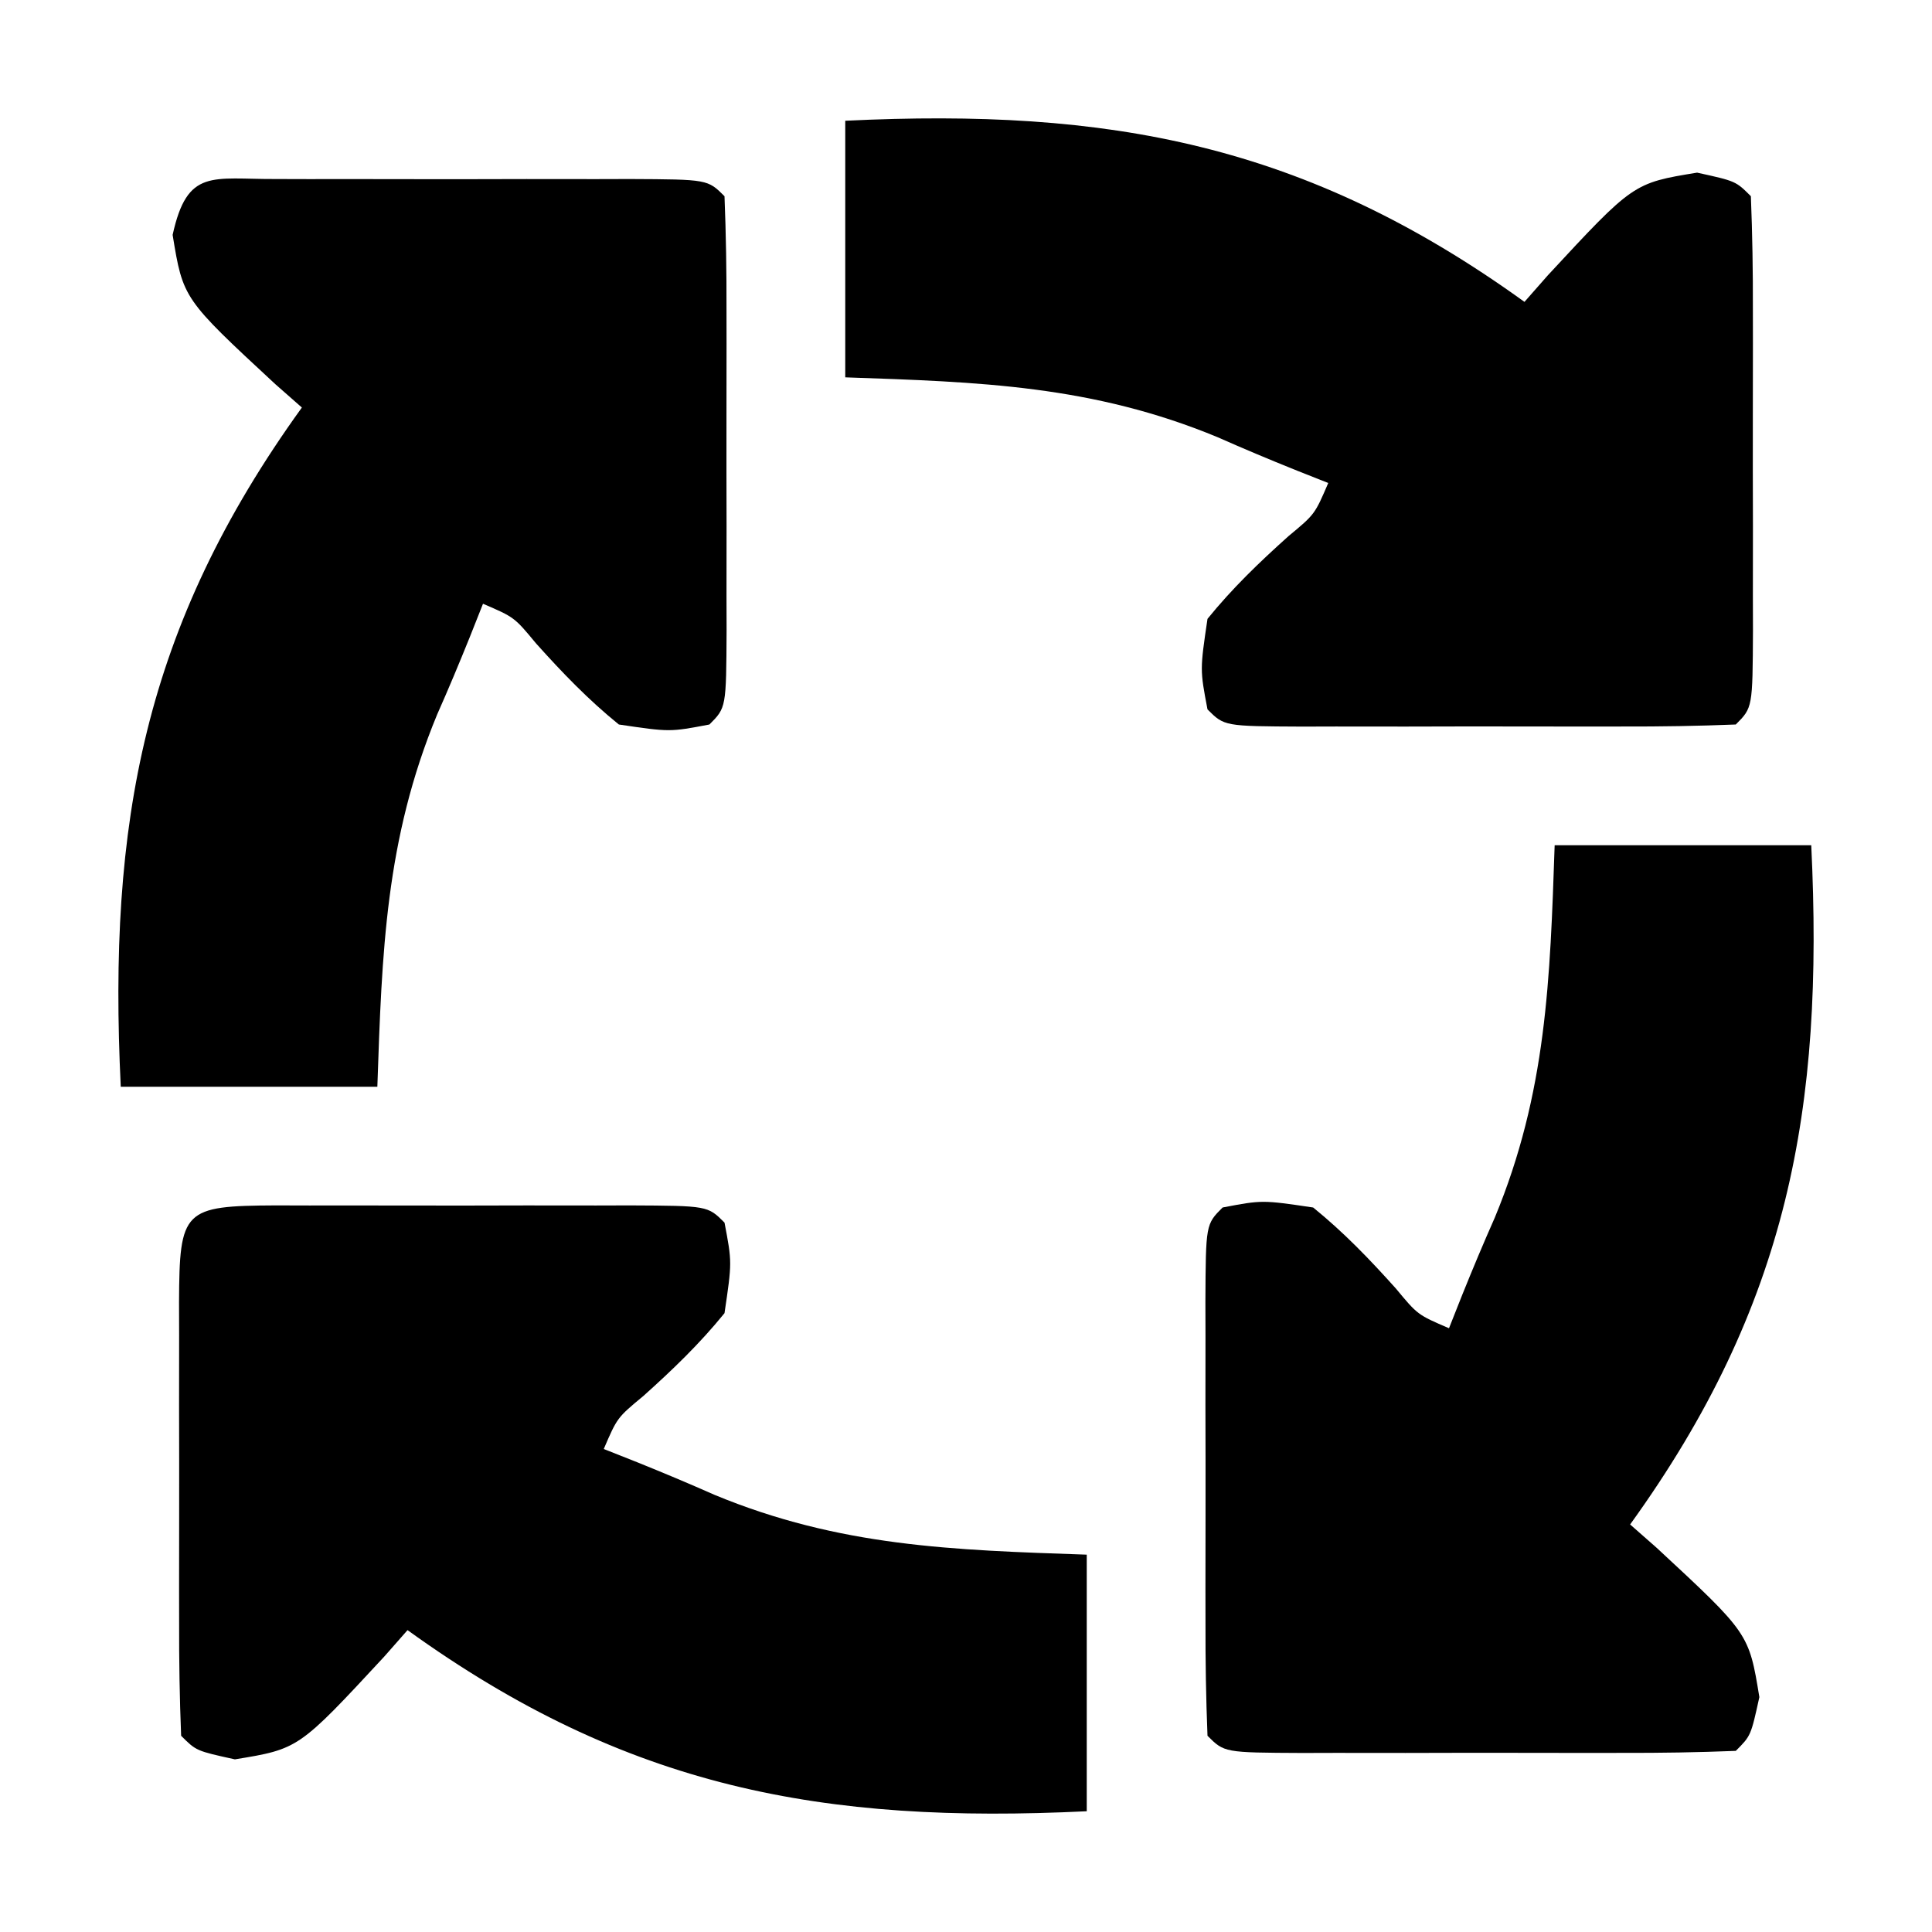
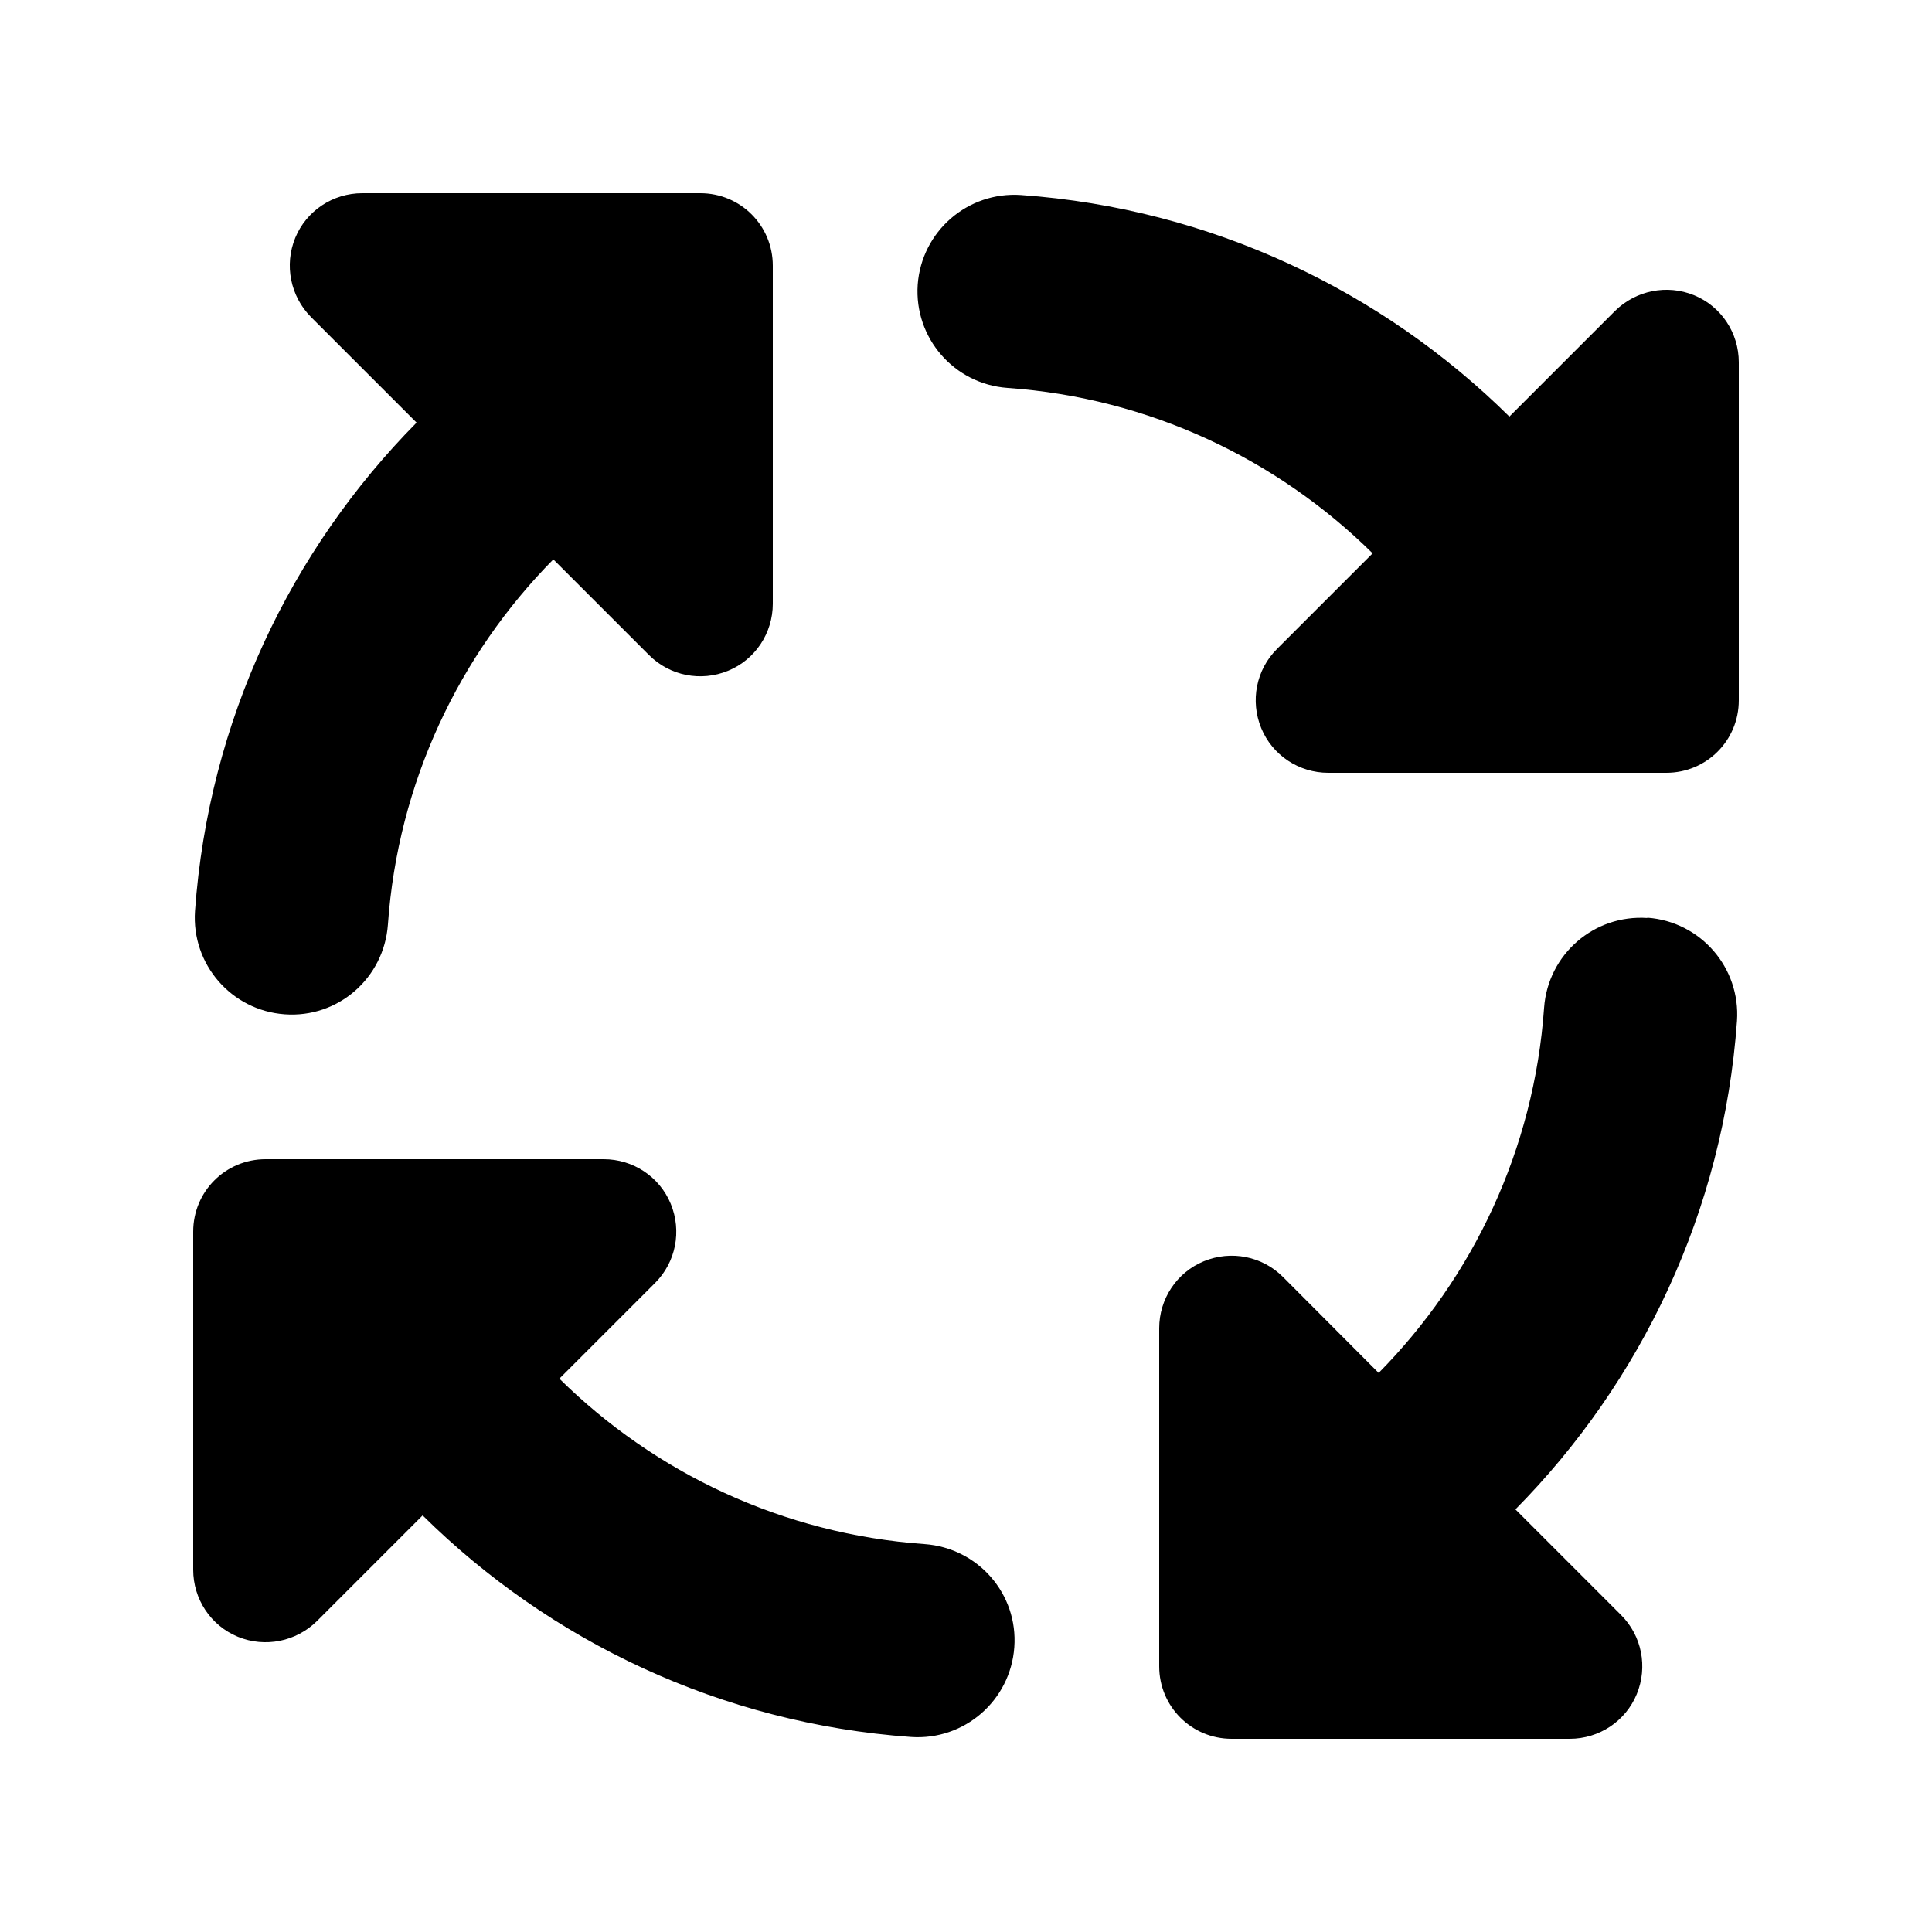
- <svg xmlns="http://www.w3.org/2000/svg" version="1.1" width="128" height="128">
-   <path d="M0 0 C0.735 0.002 1.471 0.004 2.229 0.006 C2.979 0.005 3.73 0.004 4.504 0.003 C6.094 0.003 7.685 0.004 9.275 0.009 C11.718 0.014 14.161 0.009 16.604 0.002 C18.145 0.003 19.687 0.004 21.229 0.006 C21.964 0.004 22.699 0.002 23.457 0 C28.614 0.024 28.614 0.024 29.729 1.139 C30.229 3.764 30.229 3.764 29.729 7.139 C28.079 9.172 26.305 10.876 24.357 12.623 C22.622 14.061 22.622 14.061 21.729 16.139 C22.817 16.57 22.817 16.57 23.928 17.01 C25.65 17.704 27.363 18.421 29.061 19.174 C37.355 22.609 44.829 22.835 53.729 23.139 C53.729 28.749 53.729 34.359 53.729 40.139 C36.297 40.983 23.281 38.637 8.729 28.139 C8.221 28.716 7.713 29.294 7.189 29.889 C1.514 36.01 1.514 36.01 -2.709 36.701 C-5.271 36.139 -5.271 36.139 -6.271 35.139 C-6.372 32.63 -6.411 30.149 -6.404 27.639 C-6.405 26.888 -6.406 26.137 -6.407 25.364 C-6.408 23.773 -6.406 22.183 -6.402 20.592 C-6.397 18.149 -6.402 15.707 -6.408 13.264 C-6.408 11.722 -6.406 10.181 -6.404 8.639 C-6.406 7.904 -6.408 7.168 -6.41 6.41 C-6.382 0.285 -6.125 0.029 0 0 Z " fill="#000000" transform="translate(18.27148,79.86105)" />
-   <path d="M0 0 C5.61 0 11.22 0 17 0 C17.844 17.431 15.498 30.448 5 45 C5.866 45.762 5.866 45.762 6.75 46.539 C12.871 52.214 12.871 52.214 13.562 56.438 C13 59 13 59 12 60 C9.491 60.101 7.01 60.14 4.5 60.133 C3.749 60.134 2.998 60.135 2.225 60.136 C0.634 60.136 -0.956 60.135 -2.547 60.13 C-4.99 60.125 -7.432 60.13 -9.875 60.137 C-11.417 60.136 -12.958 60.135 -14.5 60.133 C-15.235 60.135 -15.971 60.137 -16.729 60.139 C-21.885 60.115 -21.885 60.115 -23 59 C-23.101 56.491 -23.14 54.01 -23.133 51.5 C-23.134 50.749 -23.135 49.998 -23.136 49.225 C-23.136 47.634 -23.135 46.044 -23.13 44.453 C-23.125 42.01 -23.13 39.568 -23.137 37.125 C-23.136 35.583 -23.135 34.042 -23.133 32.5 C-23.135 31.765 -23.137 31.029 -23.139 30.271 C-23.115 25.115 -23.115 25.115 -22 24 C-19.375 23.5 -19.375 23.5 -16 24 C-13.967 25.649 -12.263 27.423 -10.516 29.371 C-9.078 31.107 -9.078 31.107 -7 32 C-6.569 30.911 -6.569 30.911 -6.129 29.801 C-5.435 28.079 -4.718 26.365 -3.965 24.668 C-0.53 16.374 -0.304 8.899 0 0 Z " fill="#000000" transform="translate(103,56)" />
-   <path d="M0 0 C0.735 0.002 1.471 0.004 2.229 0.006 C2.979 0.005 3.73 0.004 4.504 0.003 C6.094 0.003 7.685 0.004 9.275 0.009 C11.718 0.014 14.161 0.009 16.604 0.002 C18.145 0.003 19.687 0.004 21.229 0.006 C21.964 0.004 22.699 0.002 23.457 0 C28.614 0.024 28.614 0.024 29.729 1.139 C29.829 3.648 29.868 6.129 29.861 8.639 C29.862 9.39 29.863 10.141 29.864 10.914 C29.865 12.505 29.863 14.095 29.859 15.686 C29.854 18.129 29.859 20.571 29.865 23.014 C29.865 24.556 29.863 26.097 29.861 27.639 C29.863 28.374 29.865 29.11 29.867 29.867 C29.843 35.024 29.843 35.024 28.729 36.139 C26.104 36.639 26.104 36.639 22.729 36.139 C20.695 34.49 18.991 32.716 17.244 30.768 C15.806 29.032 15.806 29.032 13.729 28.139 C13.297 29.228 13.297 29.228 12.857 30.338 C12.163 32.06 11.447 33.774 10.693 35.471 C7.258 43.765 7.033 51.24 6.729 60.139 C1.119 60.139 -4.491 60.139 -10.271 60.139 C-11.116 42.708 -8.77 29.691 1.729 15.139 C1.151 14.631 0.574 14.123 -0.021 13.6 C-6.143 7.925 -6.143 7.925 -6.834 3.701 C-5.861 -0.733 -4.221 0.02 0 0 Z " fill="#000000" transform="translate(18.27148,11.86105)" />
-   <path d="M0 0 C17.431 -0.844 30.448 1.502 45 12 C45.762 11.134 45.762 11.134 46.539 10.25 C52.214 4.129 52.214 4.129 56.438 3.438 C59 4 59 4 60 5 C60.101 7.509 60.14 9.99 60.133 12.5 C60.134 13.251 60.135 14.002 60.136 14.775 C60.136 16.366 60.135 17.956 60.13 19.547 C60.125 21.99 60.13 24.432 60.137 26.875 C60.136 28.417 60.135 29.958 60.133 31.5 C60.135 32.235 60.137 32.971 60.139 33.729 C60.115 38.885 60.115 38.885 59 40 C56.491 40.101 54.01 40.14 51.5 40.133 C50.749 40.134 49.998 40.135 49.225 40.136 C47.634 40.136 46.044 40.135 44.453 40.13 C42.01 40.125 39.568 40.13 37.125 40.137 C35.583 40.136 34.042 40.135 32.5 40.133 C31.765 40.135 31.029 40.137 30.271 40.139 C25.115 40.115 25.115 40.115 24 39 C23.5 36.375 23.5 36.375 24 33 C25.649 30.967 27.423 29.263 29.371 27.516 C31.107 26.078 31.107 26.078 32 24 C30.911 23.569 30.911 23.569 29.801 23.129 C28.079 22.435 26.365 21.718 24.668 20.965 C16.374 17.53 8.899 17.304 0 17 C0 11.39 0 5.78 0 0 Z " fill="#000000" transform="translate(56,8)" />
+ <svg xmlns="http://www.w3.org/2000/svg" viewBox="0 0 640 640">
+   <path d="M545.7 304.1C528.1 302.9 512.8 316.1 511.5 333.8C508.2 380.8 487.9 423.2 456.7 454.8L425 423C418.1 416.1 407.8 414.1 398.8 417.8C389.8 421.5 384 430.3 384 440L384 552C384 565.3 394.7 576 408 576L520 576C529.7 576 538.5 570.2 542.2 561.2C545.9 552.2 543.9 541.9 537 535L502 500C543.7 457.8 570.9 401.2 575.4 338.2C576.6 320.6 563.4 305.3 545.7 304zM103 105L138 140C96.3 182.2 69.1 238.8 64.6 301.8C63.4 319.4 76.6 334.7 94.3 336C112 337.3 127.2 324 128.5 306.3C131.8 259.3 152.1 216.9 183.3 185.3L215 217C221.9 223.9 232.2 225.9 241.2 222.2C250.2 218.5 256 209.7 256 200L256 88C256 74.7 245.3 64 232 64L120 64C110.3 64 101.5 69.8 97.8 78.8C94.1 87.8 96.2 98.1 103 105zM304 94.3C302.8 111.9 316 127.2 333.7 128.5C380.7 131.8 423.1 152.1 454.7 183.3L423 215C416.1 221.9 414.1 232.2 417.8 241.2C421.5 250.2 430.3 256 440 256L552 256C565.3 256 576 245.3 576 232L576 120C576 110.3 570.2 101.5 561.2 97.8C552.2 94.1 541.9 96.2 535 103L500 138C457.8 96.3 401.2 69.1 338.2 64.6C320.6 63.4 305.3 76.6 304 94.3zM105 537L140 502C182.2 543.7 238.8 570.9 301.8 575.4C319.4 576.6 334.7 563.4 336 545.7C337.3 528 324 512.8 306.3 511.5C259.3 508.2 216.9 487.9 185.3 456.7L217 425C223.9 418.1 225.9 407.8 222.2 398.8C218.5 389.8 209.7 384 200 384L88 384C74.7 384 64 394.7 64 408L64 520C64 529.7 69.8 538.5 78.8 542.2C87.8 545.9 98.1 543.8 105 537z" />
</svg>
